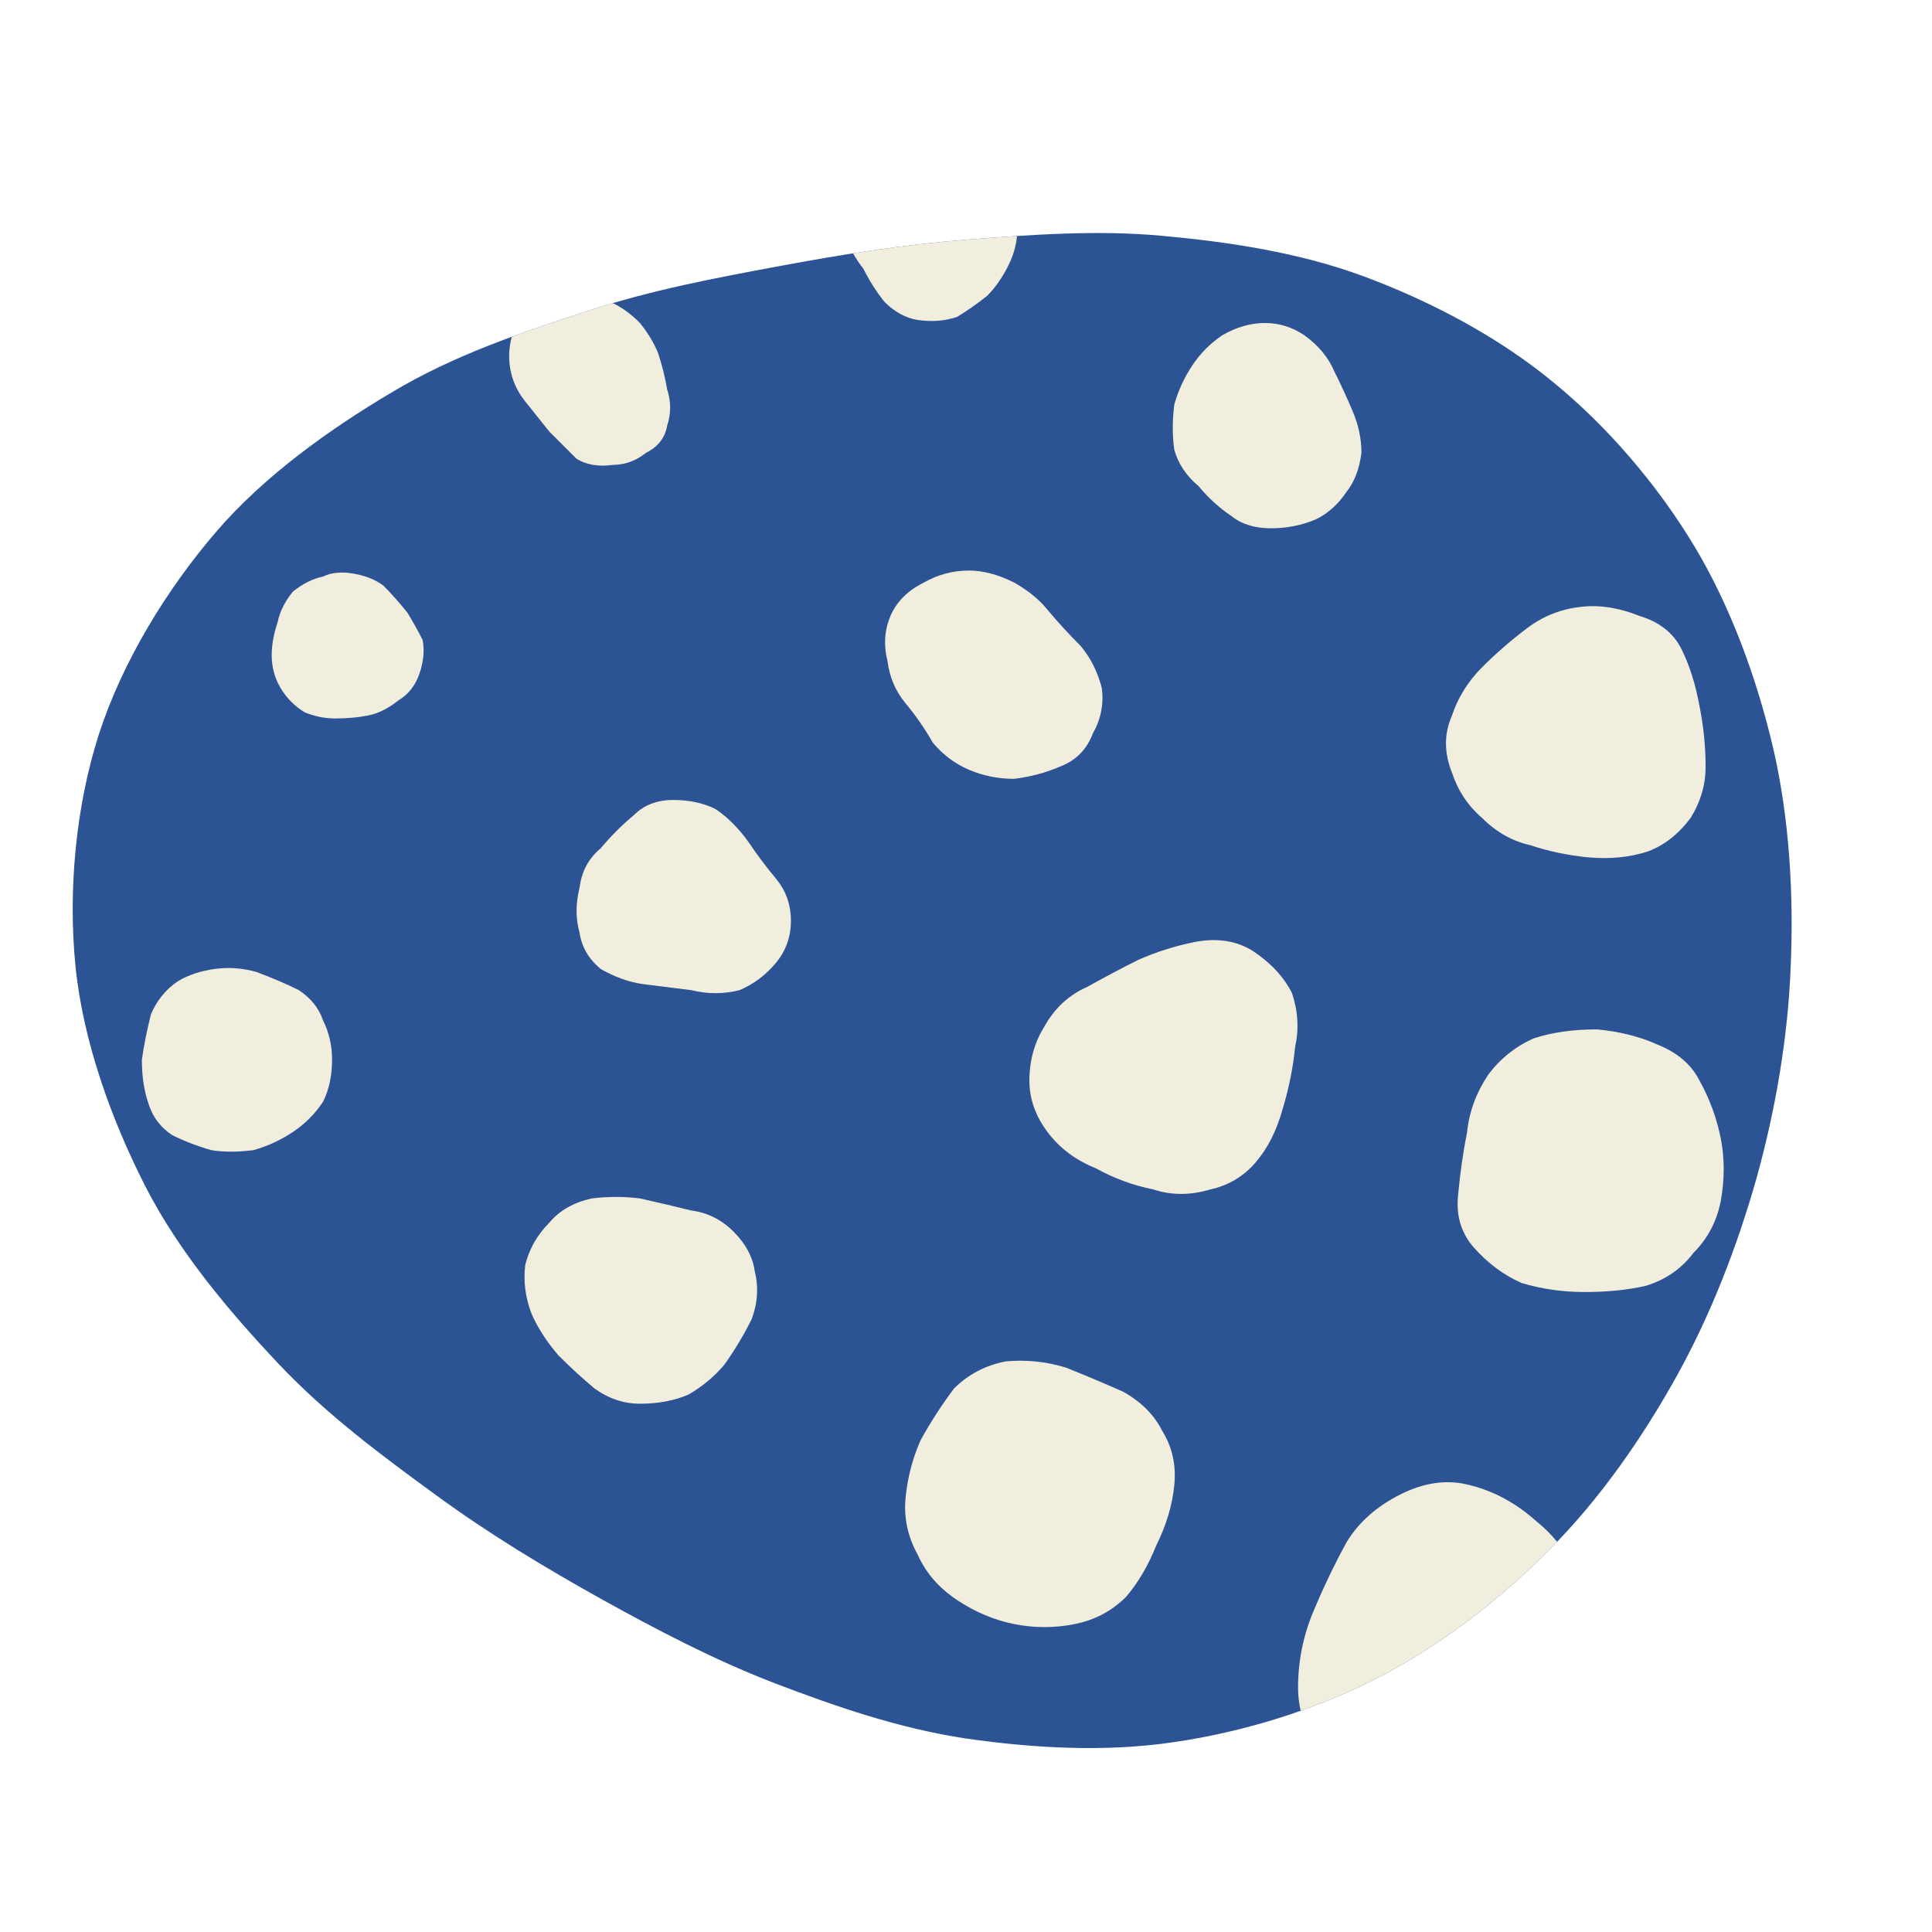
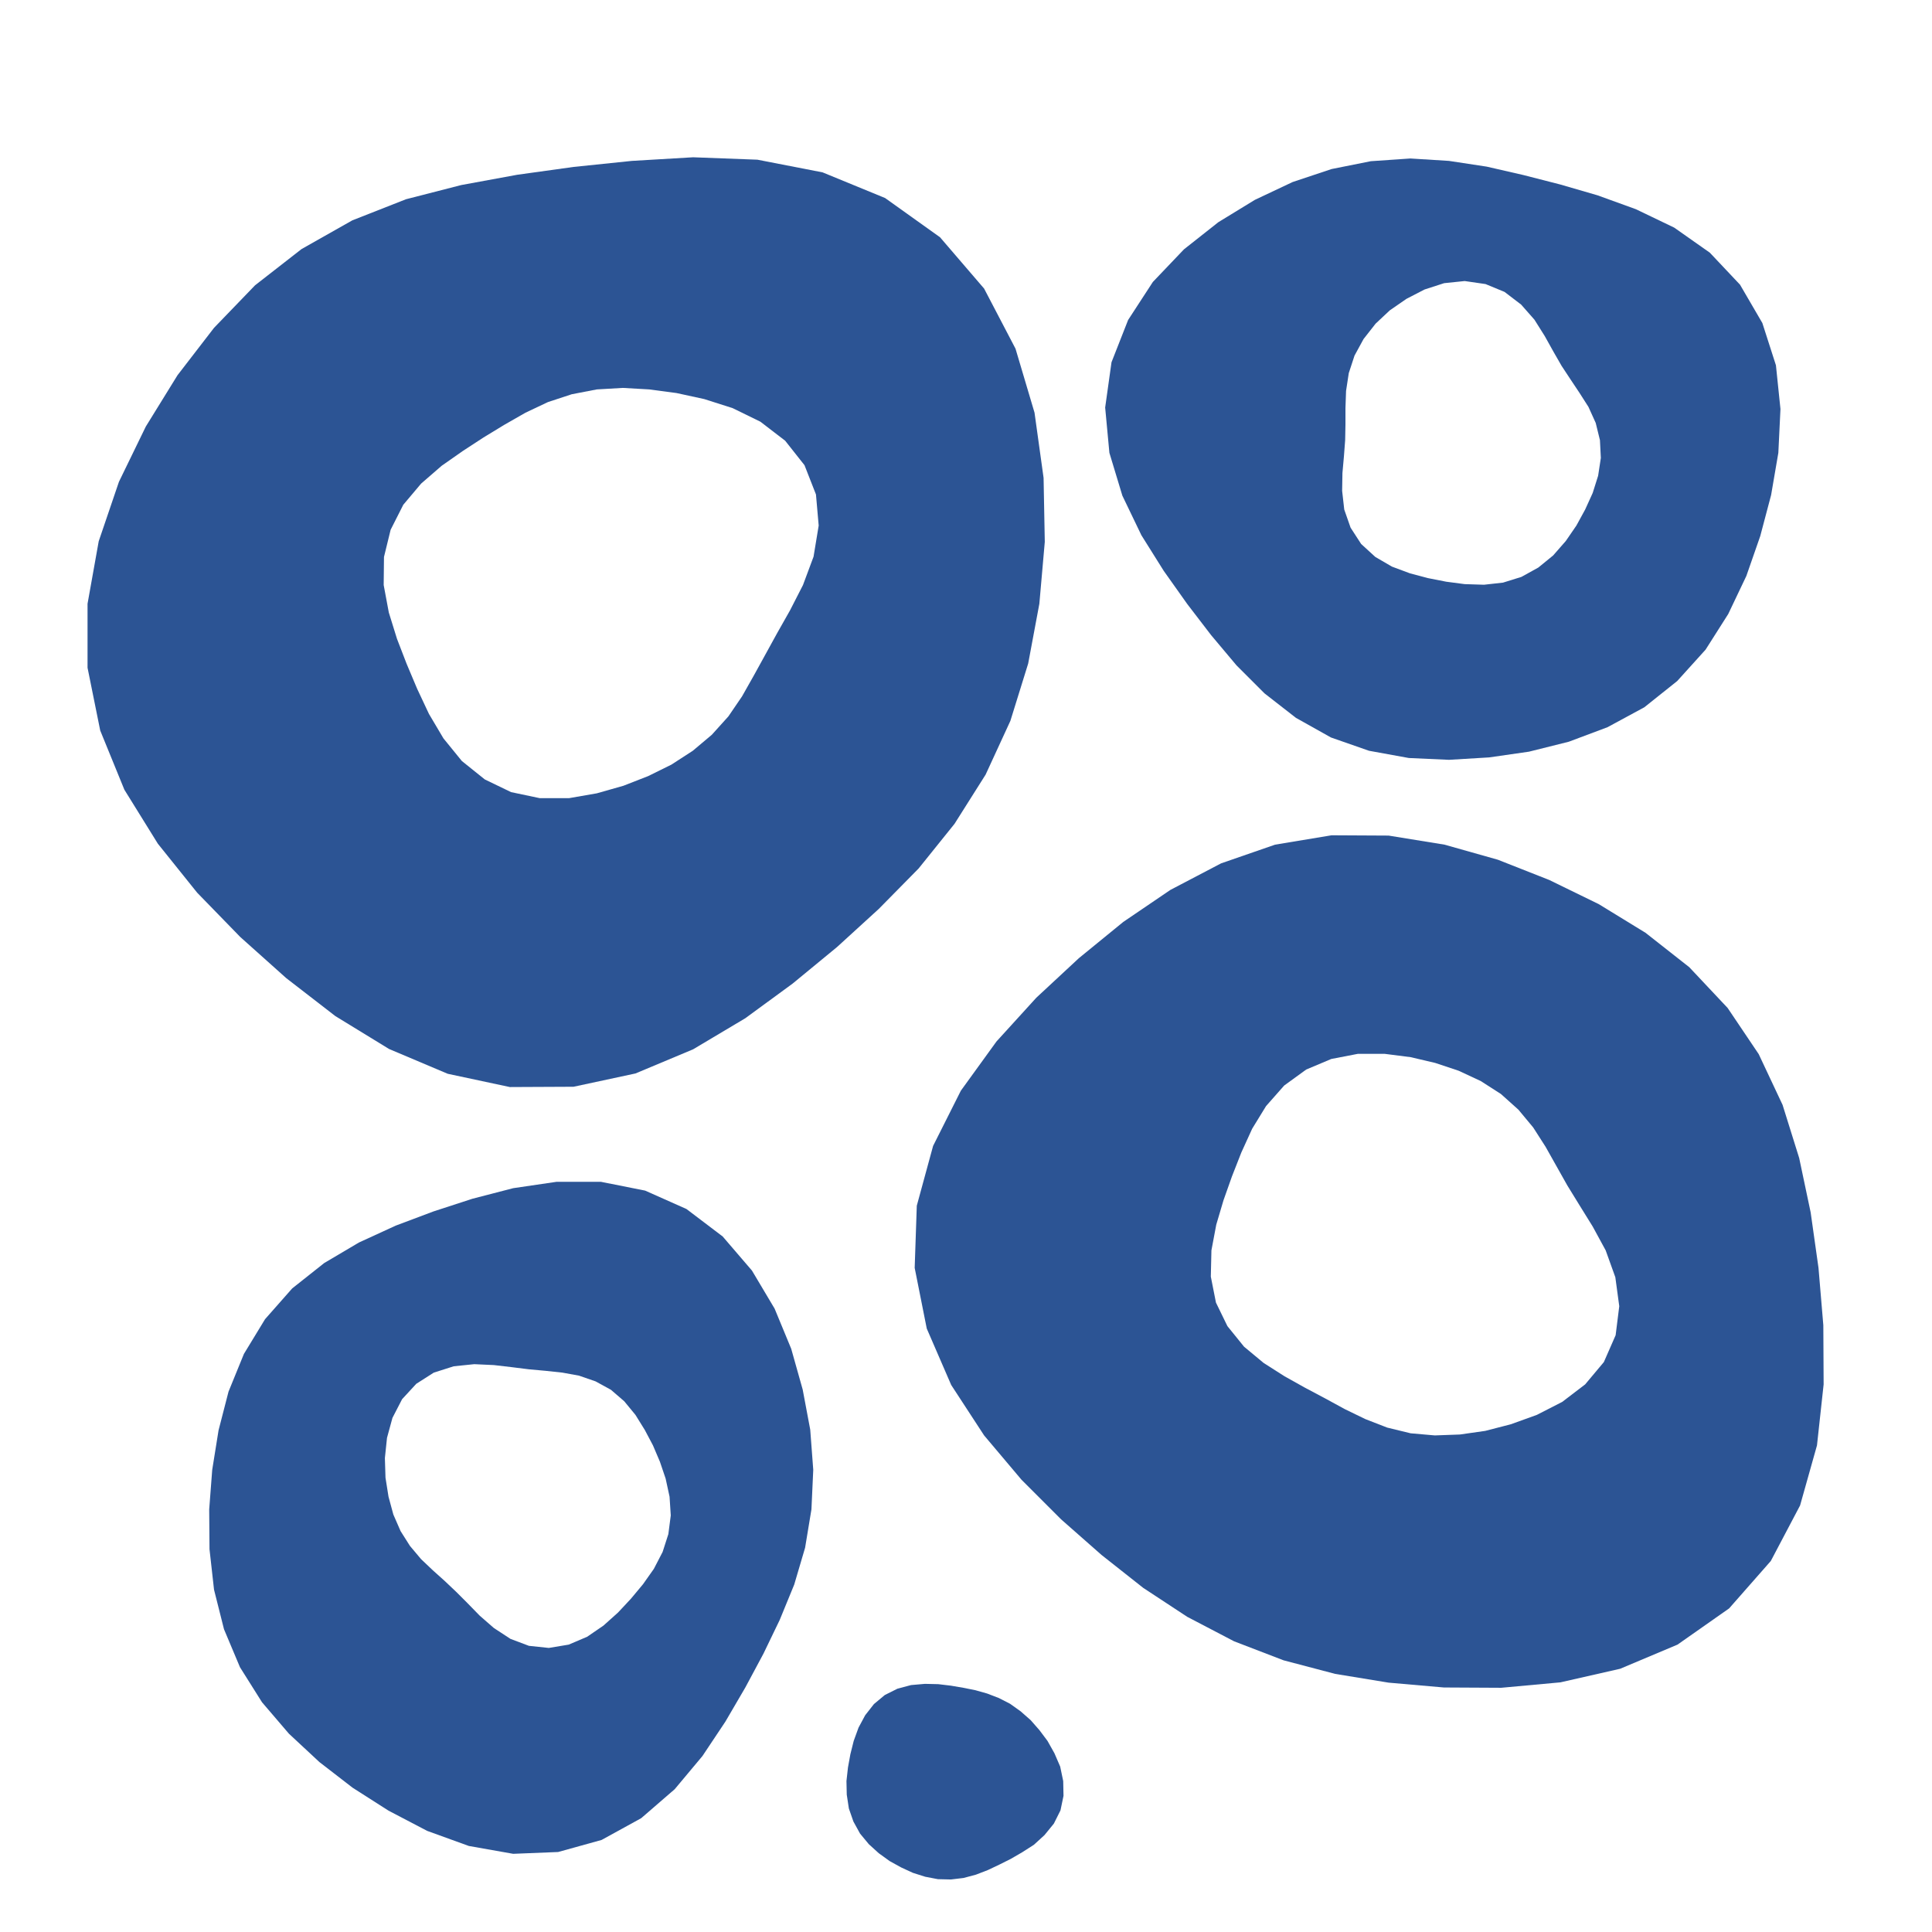
<svg xmlns="http://www.w3.org/2000/svg" viewBox="0 0 64 64">
-   <defs>
-     <clipPath id="c">
-       <path d="M59.32 32.00C59.23 34.36 58.82 36.75 58.19 39.02C57.55 41.28 56.68 43.54 55.54 45.59C54.40 47.64 52.99 49.67 51.33 51.33C49.68 53.00 47.69 54.53 45.62 55.59C43.55 56.65 41.16 57.38 38.89 57.71C36.62 58.05 34.21 57.91 32.00 57.59C29.79 57.26 27.65 56.52 25.64 55.75C23.62 54.97 21.76 53.99 19.90 52.96C18.04 51.92 16.24 50.84 14.46 49.54C12.68 48.24 10.82 46.87 9.21 45.16C7.60 43.45 5.93 41.48 4.81 39.29C3.69 37.09 2.75 34.50 2.50 32.00C2.25 29.50 2.51 26.70 3.28 24.31C4.06 21.91 5.52 19.53 7.14 17.64C8.75 15.76 10.93 14.21 12.99 12.99C15.04 11.76 17.34 10.99 19.47 10.30C21.60 9.60 23.70 9.21 25.79 8.82C27.88 8.43 29.88 8.11 32.00 7.94C34.12 7.78 36.28 7.61 38.48 7.81C40.68 8.01 43.04 8.36 45.19 9.16C47.34 9.96 49.57 11.12 51.39 12.61C53.22 14.09 54.89 16.04 56.12 18.08C57.34 20.11 58.21 22.51 58.75 24.83C59.28 27.15 59.42 29.64 59.32 32.00Z" />
-     </clipPath>
-   </defs>
-   <path fill="#2c5494" d="M59.32 32.00C59.23 34.36 58.82 36.75 58.19 39.02C57.55 41.28 56.68 43.54 55.54 45.59C54.40 47.64 52.99 49.67 51.33 51.33C49.68 53.00 47.69 54.53 45.62 55.59C43.55 56.65 41.16 57.38 38.89 57.71C36.62 58.05 34.21 57.91 32.00 57.59C29.79 57.26 27.65 56.52 25.64 55.75C23.62 54.97 21.76 53.99 19.90 52.96C18.04 51.92 16.24 50.84 14.46 49.54C12.68 48.24 10.82 46.87 9.21 45.16C7.60 43.45 5.93 41.48 4.81 39.29C3.69 37.09 2.75 34.50 2.50 32.00C2.25 29.50 2.51 26.70 3.28 24.31C4.06 21.91 5.52 19.53 7.14 17.64C8.75 15.76 10.93 14.21 12.99 12.99C15.04 11.76 17.34 10.99 19.47 10.30C21.60 9.60 23.70 9.21 25.79 8.82C27.88 8.43 29.88 8.11 32.00 7.94C34.12 7.78 36.28 7.61 38.48 7.81C40.68 8.01 43.04 8.36 45.19 9.16C47.34 9.96 49.57 11.12 51.39 12.61C53.22 14.09 54.89 16.04 56.12 18.08C57.34 20.11 58.21 22.51 58.75 24.83C59.28 27.15 59.42 29.64 59.32 32.00Z" />
-   <g clip-path="url(#c)" fill="#f2eedd">
-     <path d="M30.0,49.6Q29.9,50.6 30.4,51.5Q30.8,52.4 31.7,53.0Q32.6,53.6 33.6,53.8Q34.6,54.0 35.6,53.8Q36.6,53.6 37.3,52.9Q37.9,52.2 38.3,51.2Q38.8,50.2 38.9,49.2Q39.0,48.2 38.5,47.4Q38.1,46.6 37.2,46.1Q36.3,45.7 35.3,45.3Q34.3,45.0 33.3,45.1Q32.3,45.3 31.6,46.0Q31.0,46.8 30.5,47.7Q30.1,48.6 30.0,49.6Z" />
-     <path d="M7.1,52.3Q7.1,53.1 7.5,53.7Q7.9,54.4 8.6,54.7Q9.4,55.0 10.2,55.1Q11.0,55.2 11.8,55.0Q12.6,54.9 13.1,54.3Q13.6,53.7 13.9,53.0Q14.1,52.3 14.0,51.5Q13.8,50.8 13.3,50.1Q12.8,49.5 12.2,48.9Q11.5,48.3 10.8,48.2Q10.0,48.0 9.3,48.2Q8.6,48.5 8.1,49.2Q7.7,50.0 7.4,50.7Q7.1,51.4 7.1,52.3Z" />
-     <path d="M52.0,5.9Q51.2,5.9 50.5,6.4Q49.8,6.9 49.7,7.7Q49.5,8.4 49.8,9.1Q50.0,9.9 50.3,10.7Q50.7,11.5 51.2,12.1Q51.7,12.7 52.5,12.8Q53.3,13.0 54.0,12.7Q54.8,12.5 55.5,12.1Q56.2,11.7 56.6,10.9Q56.9,10.2 56.8,9.4Q56.7,8.6 56.2,8.0Q55.8,7.4 55.0,7.1Q54.3,6.8 53.5,6.3Q52.8,5.9 52.0,5.9Z" />
-     <path d="M50.8,34.4Q49.9,34.8 49.3,35.6Q48.7,36.5 48.6,37.5Q48.4,38.5 48.3,39.6Q48.2,40.6 48.8,41.3Q49.5,42.1 50.4,42.5Q51.4,42.8 52.5,42.8Q53.6,42.8 54.5,42.6Q55.5,42.3 56.1,41.5Q56.8,40.8 57.0,39.8Q57.2,38.7 57.0,37.7Q56.8,36.7 56.3,35.8Q55.9,35.0 54.9,34.6Q54.0,34.2 52.9,34.1Q51.7,34.1 50.8,34.4Z" />
-     <path d="M19.2,29.4Q19.0,30.2 19.2,30.9Q19.3,31.6 19.9,32.1Q20.6,32.5 21.3,32.6Q22.1,32.7 22.9,32.8Q23.7,33.0 24.5,32.8Q25.2,32.5 25.7,31.9Q26.2,31.3 26.2,30.5Q26.2,29.7 25.7,29.1Q25.2,28.5 24.8,27.9Q24.3,27.2 23.7,26.8Q23.1,26.5 22.3,26.5Q21.5,26.5 21.0,27.0Q20.4,27.5 19.9,28.1Q19.3,28.6 19.2,29.4Z" />
-     <path d="M58.4,54.2Q59.2,55.1 60.3,55.5Q61.4,55.9 62.8,55.8Q64.1,55.7 65.0,55.0Q65.9,54.3 66.6,53.3Q67.3,52.2 67.8,51.0Q68.2,49.8 67.8,48.7Q67.3,47.5 66.3,46.8Q65.3,46.1 64.1,45.8Q62.9,45.5 61.6,45.3Q60.4,45.1 59.3,45.7Q58.2,46.3 57.4,47.3Q56.7,48.4 56.7,49.6Q56.7,50.8 57.1,52.0Q57.5,53.3 58.4,54.2Z" />
-     <path d="M20.4,63.1Q21.1,63.8 22.0,64.2Q22.9,64.7 23.9,64.6Q24.9,64.5 25.6,63.8Q26.3,63.0 26.9,62.1Q27.4,61.2 27.6,60.3Q27.8,59.4 27.3,58.5Q26.7,57.6 26.0,56.9Q25.3,56.2 24.5,55.7Q23.6,55.3 22.6,55.4Q21.7,55.4 20.9,56.2Q20.2,56.9 19.8,57.8Q19.3,58.7 19.1,59.6Q18.9,60.5 19.3,61.5Q19.7,62.5 20.4,63.1Z" />
-     <path d="M29.5,20.4Q29.2,21.1 29.4,21.9Q29.5,22.7 30.0,23.3Q30.5,23.9 30.9,24.6Q31.4,25.2 32.1,25.5Q32.8,25.8 33.6,25.8Q34.4,25.7 35.1,25.4Q35.9,25.1 36.2,24.3Q36.6,23.6 36.5,22.8Q36.3,22.0 35.8,21.4Q35.2,20.8 34.7,20.2Q34.3,19.7 33.6,19.3Q32.8,18.9 32.1,18.9Q31.3,18.9 30.6,19.3Q29.8,19.7 29.5,20.4Z" />
-     <path d="M9.8,0.8Q9.5,0.3 9.0,0.2Q8.5,-0.0 7.9,0.0Q7.4,0.1 7.0,0.5Q6.5,0.8 6.3,1.3Q6.2,1.8 6.1,2.4Q6.0,2.9 6.2,3.4Q6.3,3.9 6.6,4.3Q7.0,4.7 7.5,4.9Q8.0,5.0 8.5,4.9Q9.1,4.9 9.5,4.6Q10.0,4.3 10.2,3.8Q10.4,3.3 10.4,2.8Q10.4,2.3 10.3,1.7Q10.1,1.2 9.8,0.8Z" />
-     <path d="M43.0,55.9Q43.0,57.1 43.8,58.1Q44.6,59.1 45.7,59.7Q46.8,60.3 48.0,60.6Q49.3,60.9 50.5,60.6Q51.7,60.3 52.6,59.4Q53.5,58.5 53.5,57.2Q53.5,56.0 53.1,54.8Q52.7,53.6 52.3,52.4Q51.9,51.2 50.9,50.4Q49.9,49.5 48.7,49.2Q47.6,48.9 46.4,49.5Q45.2,50.1 44.6,51.1Q44.0,52.2 43.5,53.4Q43.0,54.6 43.0,55.9Z" />
-     <path d="M40.5,11.1Q39.9,11.5 39.5,12.1Q39.1,12.7 38.9,13.4Q38.8,14.2 38.9,14.9Q39.1,15.6 39.7,16.1Q40.2,16.7 40.8,17.1Q41.3,17.5 42.1,17.5Q42.9,17.5 43.6,17.2Q44.2,16.9 44.6,16.3Q45.0,15.8 45.1,15.0Q45.1,14.3 44.8,13.6Q44.5,12.9 44.2,12.3Q43.9,11.6 43.2,11.1Q42.6,10.7 41.9,10.7Q41.2,10.7 40.5,11.1Z" />
-     <path d="M7.1,32.1Q6.4,32.2 5.9,32.5Q5.3,32.9 5.0,33.6Q4.8,34.4 4.7,35.1Q4.7,35.9 4.9,36.5Q5.1,37.2 5.7,37.6Q6.3,37.9 7.0,38.1Q7.6,38.2 8.4,38.1Q9.1,37.9 9.7,37.5Q10.3,37.1 10.7,36.5Q11.0,35.9 11.0,35.1Q11.0,34.4 10.7,33.8Q10.5,33.2 9.9,32.8Q9.3,32.5 8.5,32.2Q7.8,32.0 7.1,32.1Z" />
-     <path d="M17.0,11.0Q16.8,11.6 16.9,12.2Q17.0,12.8 17.4,13.3Q17.8,13.8 18.2,14.3Q18.7,14.8 19.1,15.2Q19.6,15.5 20.3,15.4Q20.9,15.4 21.4,15.0Q22.0,14.7 22.1,14.1Q22.3,13.5 22.1,12.9Q22.0,12.3 21.8,11.7Q21.6,11.2 21.2,10.7Q20.7,10.2 20.2,10.0Q19.6,9.8 19.0,9.8Q18.4,9.9 17.8,10.2Q17.3,10.5 17.0,11.0Z" />
-     <path d="M34.1,35.8Q34.1,36.7 34.7,37.5Q35.3,38.3 36.3,38.7Q37.2,39.2 38.2,39.4Q39.1,39.7 40.1,39.4Q41.0,39.2 41.6,38.5Q42.2,37.8 42.5,36.7Q42.8,35.7 42.9,34.7Q43.1,33.8 42.8,32.9Q42.4,32.1 41.5,31.5Q40.7,31.0 39.6,31.2Q38.6,31.4 37.7,31.8Q36.9,32.2 36.0,32.7Q35.1,33.1 34.6,34.0Q34.1,34.8 34.1,35.8Z" />
-     <path d="M9.2,20.6Q9.0,21.2 9.0,21.7Q9.0,22.3 9.3,22.8Q9.6,23.3 10.1,23.6Q10.6,23.8 11.1,23.8Q11.7,23.8 12.2,23.7Q12.7,23.6 13.2,23.2Q13.7,22.9 13.9,22.3Q14.1,21.7 14.0,21.2Q13.8,20.8 13.5,20.3Q13.1,19.8 12.7,19.4Q12.3,19.1 11.7,19.0Q11.1,18.9 10.7,19.1Q10.2,19.2 9.7,19.6Q9.3,20.1 9.2,20.6Z" />
-     <path d="M48.1,23.7Q47.7,24.6 48.1,25.6Q48.4,26.5 49.1,27.1Q49.8,27.8 50.7,28.0Q51.6,28.3 52.6,28.4Q53.7,28.5 54.6,28.2Q55.4,27.9 56.0,27.1Q56.5,26.3 56.5,25.4Q56.5,24.4 56.3,23.4Q56.1,22.3 55.7,21.5Q55.3,20.7 54.3,20.4Q53.3,20.0 52.4,20.1Q51.4,20.2 50.6,20.8Q49.8,21.4 49.1,22.1Q48.4,22.8 48.1,23.7Z" />
-     <path d="M17.4,41.9Q17.3,42.7 17.6,43.5Q17.9,44.2 18.5,44.9Q19.1,45.5 19.7,46.0Q20.4,46.5 21.2,46.5Q22.1,46.5 22.8,46.2Q23.5,45.8 24.0,45.2Q24.5,44.5 24.9,43.7Q25.2,42.9 25.0,42.1Q24.9,41.4 24.3,40.8Q23.7,40.2 22.9,40.1Q22.1,39.9 21.2,39.7Q20.4,39.6 19.6,39.7Q18.7,39.9 18.2,40.5Q17.6,41.1 17.4,41.9Z" />
-     <path d="M29.9,5.1Q29.2,5.2 28.7,5.6Q28.2,6.0 28.0,6.6Q27.9,7.2 28.0,7.8Q28.2,8.4 28.6,8.9Q28.9,9.5 29.3,10.0Q29.8,10.5 30.4,10.6Q31.1,10.7 31.7,10.5Q32.2,10.2 32.7,9.8Q33.1,9.4 33.4,8.8Q33.7,8.2 33.7,7.6Q33.7,6.9 33.3,6.4Q33.0,5.9 32.3,5.7Q31.7,5.5 31.1,5.2Q30.5,5.0 29.9,5.1Z" />
-   </g>
+   <path fill="#2c5494" fill-rule="evenodd" d="M34.43 20.00 L34.06 21.98 L33.47 23.88 L32.65 25.66 L31.62 27.29 L30.43 28.77 L29.11 30.11 L27.73 31.37 L26.26 32.58 L24.69 33.73 L22.96 34.76 L21.05 35.56 L19.00 36.00 L16.89 36.01 L14.83 35.57 L12.89 34.75 L11.11 33.66 L9.48 32.40 L7.96 31.04 L6.53 29.57 L5.23 27.95 L4.12 26.16 L3.32 24.20 L2.90 22.12 L2.90 20.00 L3.27 17.93 L3.94 15.96 L4.83 14.13 L5.88 12.43 L7.09 10.86 L8.45 9.45 L9.99 8.25 L11.67 7.30 L13.45 6.60 L15.28 6.13 L17.13 5.79 L19.00 5.53 L20.93 5.33 L22.96 5.21 L25.09 5.29 L27.25 5.71 L29.32 6.56 L31.14 7.86 L32.60 9.56 L33.64 11.55 L34.27 13.67 L34.57 15.83 L34.61 17.95 Z M26.60 19.38 L26.17 20.22 L25.74 20.98 L25.35 21.69 L24.97 22.38 L24.58 23.07 L24.13 23.73 L23.58 24.34 L22.95 24.87 L22.24 25.33 L21.47 25.71 L20.65 26.03 L19.77 26.28 L18.85 26.44 L17.88 26.44 L16.93 26.24 L16.06 25.82 L15.30 25.21 L14.69 24.46 L14.21 23.65 L13.82 22.82 L13.47 21.99 L13.15 21.16 L12.88 20.29 L12.71 19.38 L12.72 18.45 L12.94 17.55 L13.36 16.72 L13.95 16.02 L14.63 15.43 L15.33 14.94 L16.02 14.49 L16.71 14.07 L17.41 13.67 L18.15 13.32 L18.94 13.06 L19.77 12.90 L20.63 12.85 L21.51 12.90 L22.41 13.02 L23.33 13.22 L24.27 13.52 L25.19 13.97 L26.01 14.60 L26.65 15.41 L27.03 16.38 L27.12 17.41 L26.95 18.44 Z" />
+   <path fill="#2c5494" fill-rule="evenodd" d="M58.91 15.00 L58.67 16.40 L58.31 17.76 L57.85 19.08 L57.25 20.34 L56.50 21.52 L55.56 22.56 L54.47 23.43 L53.25 24.09 L51.97 24.57 L50.65 24.90 L49.33 25.09 L48.00 25.17 L46.67 25.11 L45.35 24.87 L44.09 24.43 L42.93 23.78 L41.89 22.97 L40.96 22.04 L40.12 21.04 L39.33 20.01 L38.55 18.91 L37.81 17.73 L37.18 16.42 L36.75 15.00 L36.61 13.50 L36.82 12.00 L37.37 10.60 L38.19 9.34 L39.22 8.26 L40.36 7.36 L41.57 6.62 L42.82 6.03 L44.11 5.60 L45.41 5.34 L46.72 5.25 L48.00 5.33 L49.25 5.52 L50.47 5.80 L51.68 6.11 L52.92 6.47 L54.19 6.93 L55.46 7.54 L56.64 8.37 L57.64 9.43 L58.38 10.70 L58.83 12.10 L58.98 13.55 Z M53.00 14.58 L53.03 15.17 L52.94 15.76 L52.76 16.33 L52.51 16.88 L52.22 17.41 L51.87 17.92 L51.45 18.40 L50.96 18.80 L50.40 19.11 L49.79 19.30 L49.16 19.37 L48.52 19.35 L47.91 19.27 L47.30 19.15 L46.70 18.99 L46.11 18.77 L45.56 18.45 L45.09 18.02 L44.74 17.48 L44.53 16.88 L44.46 16.26 L44.47 15.67 L44.52 15.11 L44.56 14.58 L44.57 14.06 L44.57 13.52 L44.59 12.95 L44.68 12.36 L44.87 11.78 L45.17 11.23 L45.57 10.72 L46.04 10.28 L46.59 9.90 L47.19 9.59 L47.84 9.38 L48.52 9.31 L49.21 9.41 L49.84 9.67 L50.39 10.09 L50.83 10.59 L51.17 11.13 L51.46 11.65 L51.73 12.12 L52.02 12.56 L52.32 13.01 L52.62 13.48 L52.86 14.01 Z" />
+   <path fill="#2c5494" fill-rule="evenodd" d="M60.24 42.00 L60.40 43.90 L60.41 45.86 L60.19 47.88 L59.63 49.87 L58.66 51.71 L57.28 53.28 L55.57 54.48 L53.67 55.28 L51.69 55.73 L49.73 55.91 L47.83 55.90 L46.00 55.74 L44.23 55.45 L42.52 55.00 L40.88 54.37 L39.33 53.56 L37.87 52.60 L36.49 51.51 L35.15 50.33 L33.84 49.02 L32.60 47.55 L31.51 45.88 L30.70 44.01 L30.30 42.00 L30.37 39.94 L30.91 37.96 L31.83 36.13 L33.01 34.50 L34.33 33.05 L35.74 31.74 L37.21 30.54 L38.77 29.48 L40.45 28.60 L42.24 27.98 L44.11 27.67 L46.00 27.68 L47.85 27.98 L49.62 28.48 L51.32 29.15 L52.96 29.95 L54.51 30.90 L55.96 32.04 L57.23 33.39 L58.26 34.92 L59.05 36.60 L59.60 38.36 L59.98 40.16 Z M53.19 41.42 L53.51 42.31 L53.64 43.27 L53.52 44.23 L53.13 45.12 L52.51 45.86 L51.75 46.44 L50.91 46.87 L50.05 47.18 L49.20 47.40 L48.36 47.52 L47.53 47.55 L46.73 47.48 L45.95 47.29 L45.23 47.01 L44.55 46.68 L43.89 46.32 L43.23 45.97 L42.55 45.59 L41.86 45.15 L41.21 44.61 L40.66 43.93 L40.28 43.15 L40.11 42.29 L40.13 41.42 L40.29 40.57 L40.53 39.76 L40.81 38.97 L41.12 38.18 L41.48 37.39 L41.94 36.64 L42.54 35.96 L43.27 35.43 L44.10 35.08 L44.98 34.91 L45.87 34.91 L46.73 35.02 L47.54 35.21 L48.32 35.47 L49.05 35.81 L49.72 36.24 L50.30 36.76 L50.79 37.35 L51.20 37.99 L51.56 38.63 L51.92 39.27 L52.32 39.92 L52.76 40.63 Z" />
+   <path fill="#2c5494" fill-rule="evenodd" d="M26.88 50.00 L26.67 51.27 L26.31 52.49 L25.83 53.66 L25.29 54.78 L24.69 55.90 L24.03 57.03 L23.27 58.17 L22.35 59.27 L21.24 60.23 L19.93 60.95 L18.49 61.35 L17.00 61.41 L15.53 61.15 L14.15 60.65 L12.87 59.98 L11.68 59.22 L10.58 58.37 L9.57 57.43 L8.68 56.39 L7.95 55.23 L7.42 53.97 L7.09 52.66 L6.94 51.32 L6.93 50.00 L7.03 48.69 L7.24 47.38 L7.57 46.10 L8.08 44.85 L8.78 43.70 L9.68 42.68 L10.74 41.84 L11.89 41.16 L13.11 40.60 L14.36 40.13 L15.65 39.71 L17.00 39.36 L18.43 39.15 L19.91 39.15 L21.37 39.44 L22.74 40.05 L23.94 40.96 L24.91 42.09 L25.66 43.35 L26.21 44.68 L26.59 46.03 L26.84 47.36 L26.94 48.69 Z M22.18 49.58 L22.22 50.20 L22.14 50.82 L21.95 51.41 L21.66 51.97 L21.30 52.48 L20.90 52.96 L20.47 53.42 L19.99 53.85 L19.45 54.22 L18.84 54.48 L18.18 54.59 L17.52 54.52 L16.91 54.29 L16.36 53.93 L15.89 53.52 L15.49 53.11 L15.11 52.73 L14.73 52.37 L14.34 52.02 L13.95 51.65 L13.58 51.21 L13.27 50.72 L13.03 50.17 L12.87 49.58 L12.77 48.95 L12.75 48.30 L12.82 47.63 L13.00 46.97 L13.32 46.35 L13.79 45.84 L14.37 45.47 L15.03 45.26 L15.71 45.19 L16.36 45.22 L16.96 45.29 L17.52 45.36 L18.07 45.41 L18.63 45.47 L19.18 45.57 L19.73 45.76 L20.24 46.04 L20.68 46.42 L21.05 46.87 L21.36 47.37 L21.63 47.88 L21.86 48.42 L22.05 48.98 Z" />
+   <path fill="#2c5494" d="M35.22 59.00 L35.23 59.49 L35.13 59.97 L34.91 60.41 L34.60 60.79 L34.25 61.11 L33.86 61.36 L33.48 61.58 L33.10 61.77 L32.72 61.95 L32.33 62.10 L31.92 62.21 L31.50 62.26 L31.07 62.25 L30.65 62.17 L30.24 62.04 L29.85 61.86 L29.47 61.65 L29.11 61.39 L28.78 61.09 L28.49 60.74 L28.27 60.34 L28.12 59.91 L28.05 59.45 L28.04 59.00 L28.09 58.55 L28.17 58.11 L28.28 57.67 L28.44 57.23 L28.66 56.82 L28.95 56.45 L29.31 56.15 L29.73 55.94 L30.18 55.82 L30.64 55.78 L31.08 55.79 L31.50 55.84 L31.91 55.91 L32.31 55.99 L32.70 56.10 L33.09 56.25 L33.46 56.44 L33.81 56.69 L34.14 56.98 L34.43 57.31 L34.70 57.67 L34.93 58.08 L35.12 58.52 Z" />
</svg>
